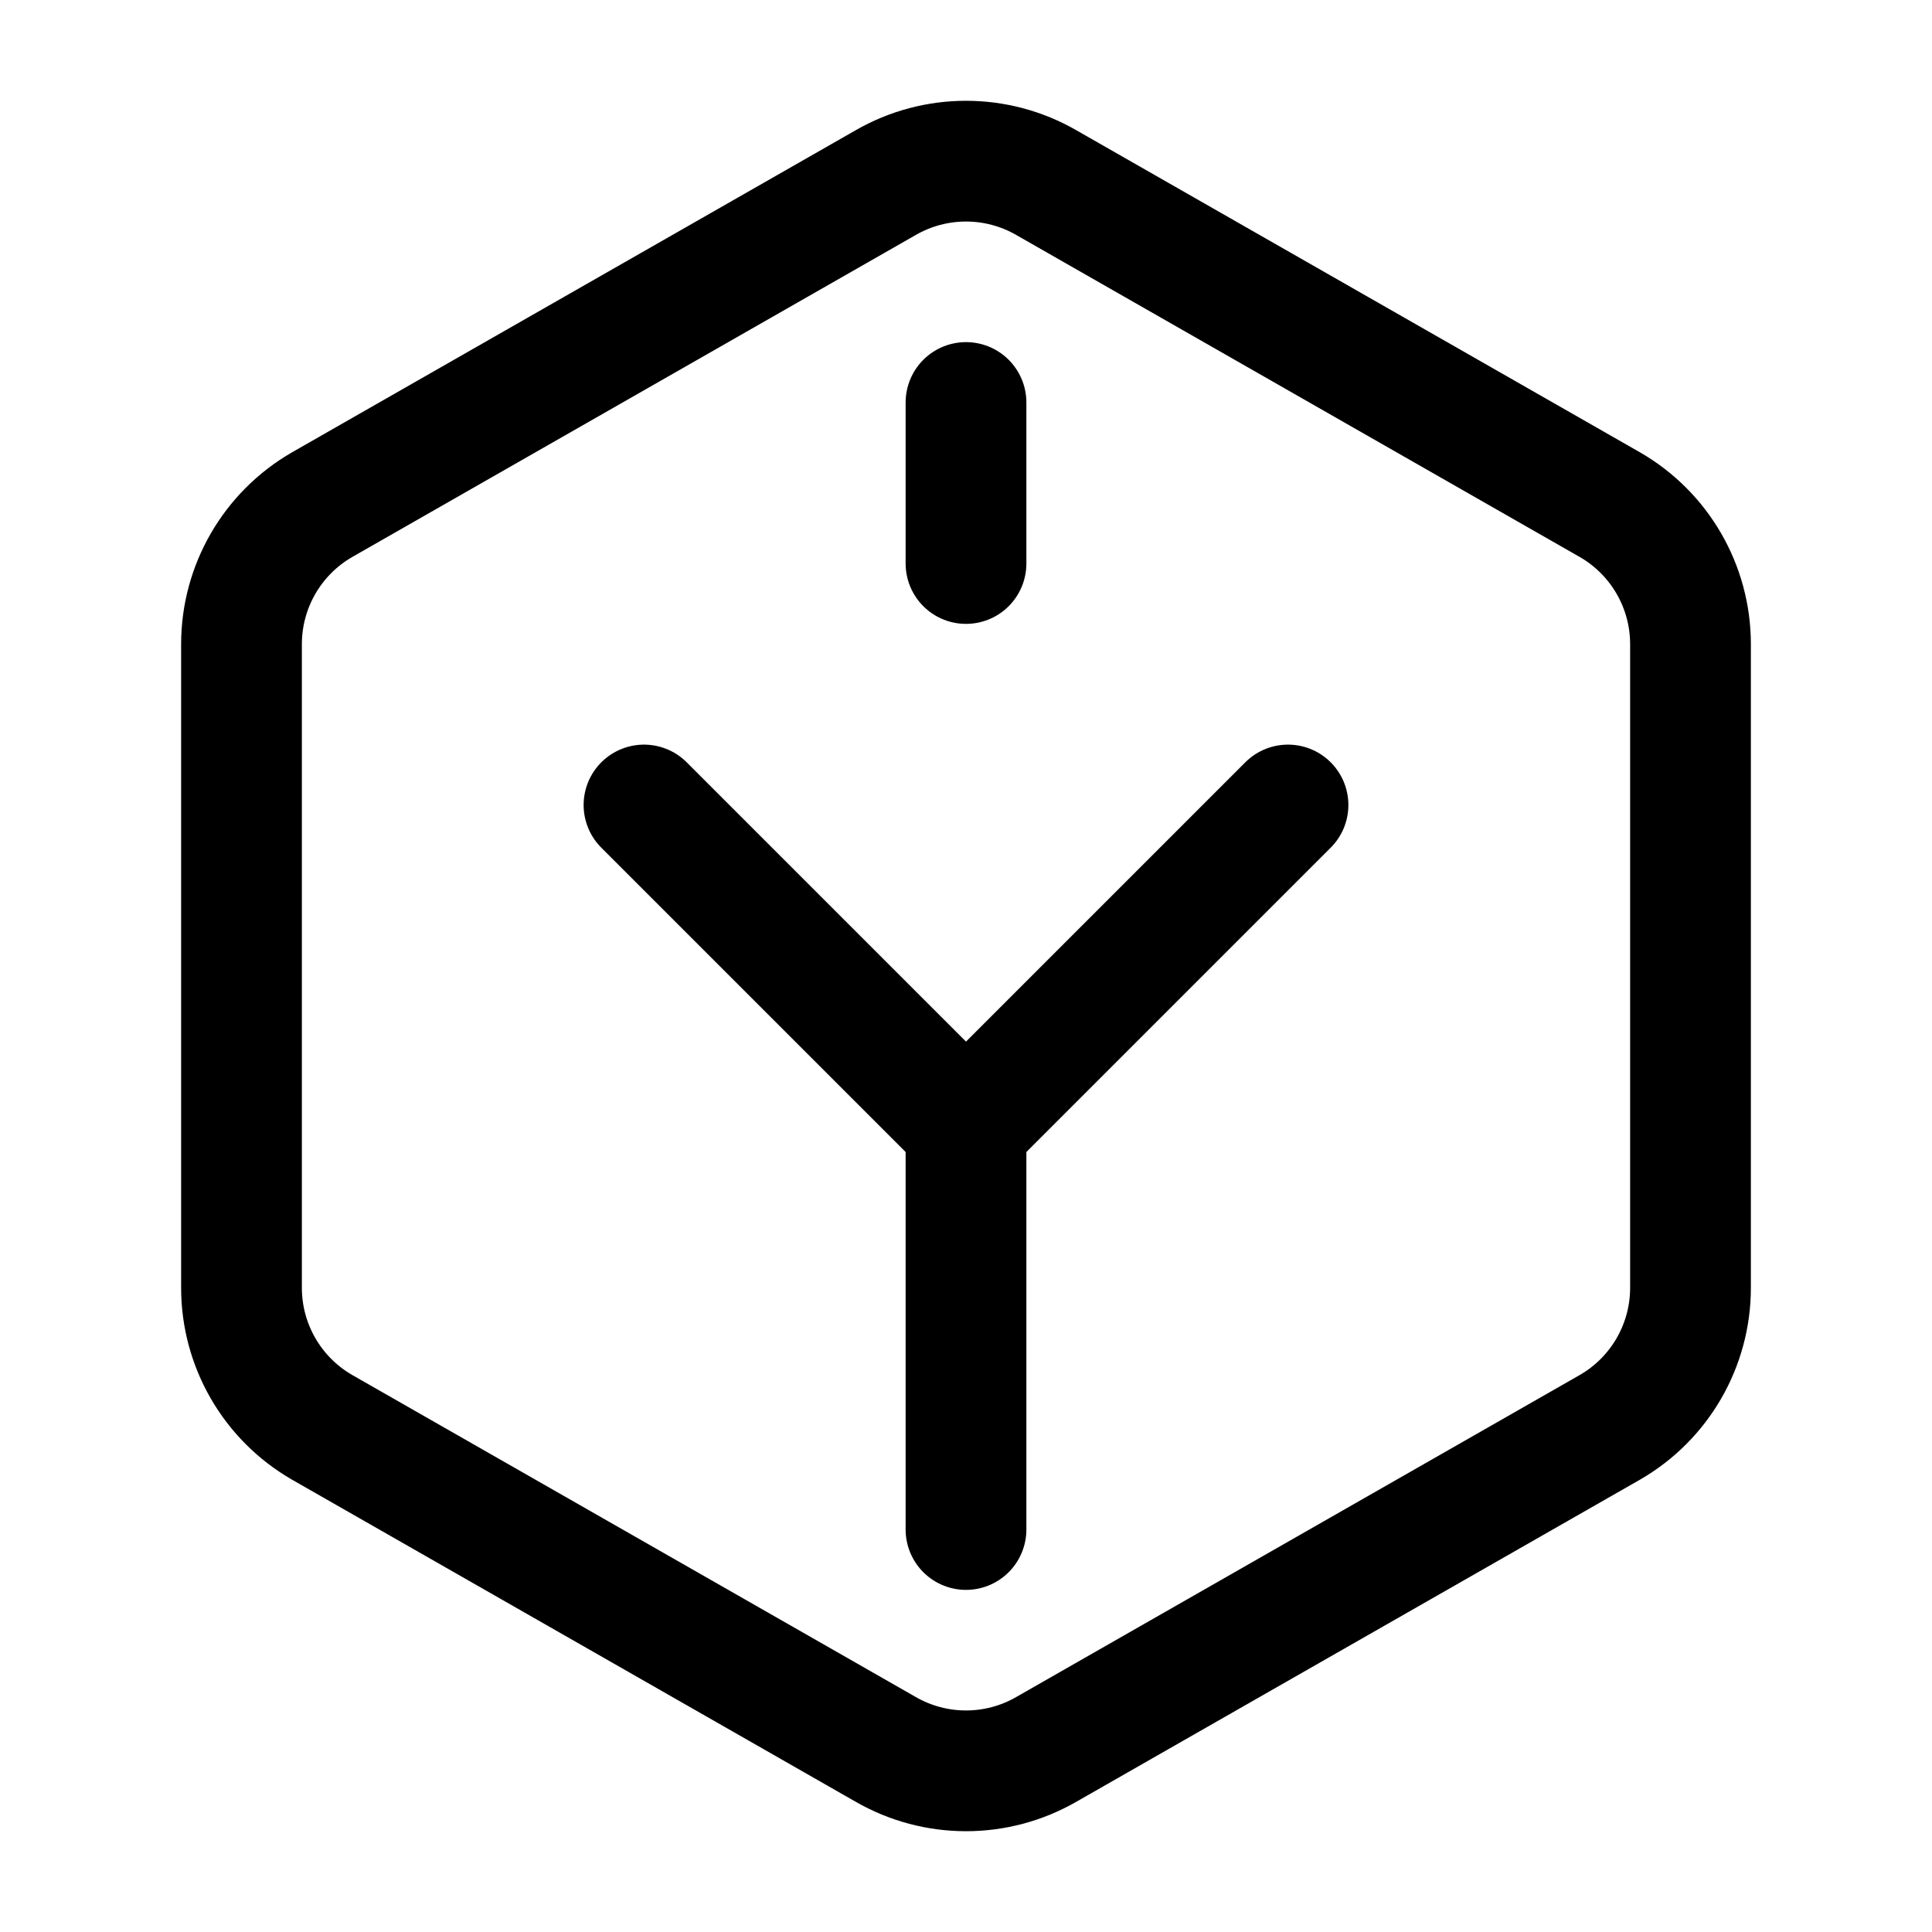
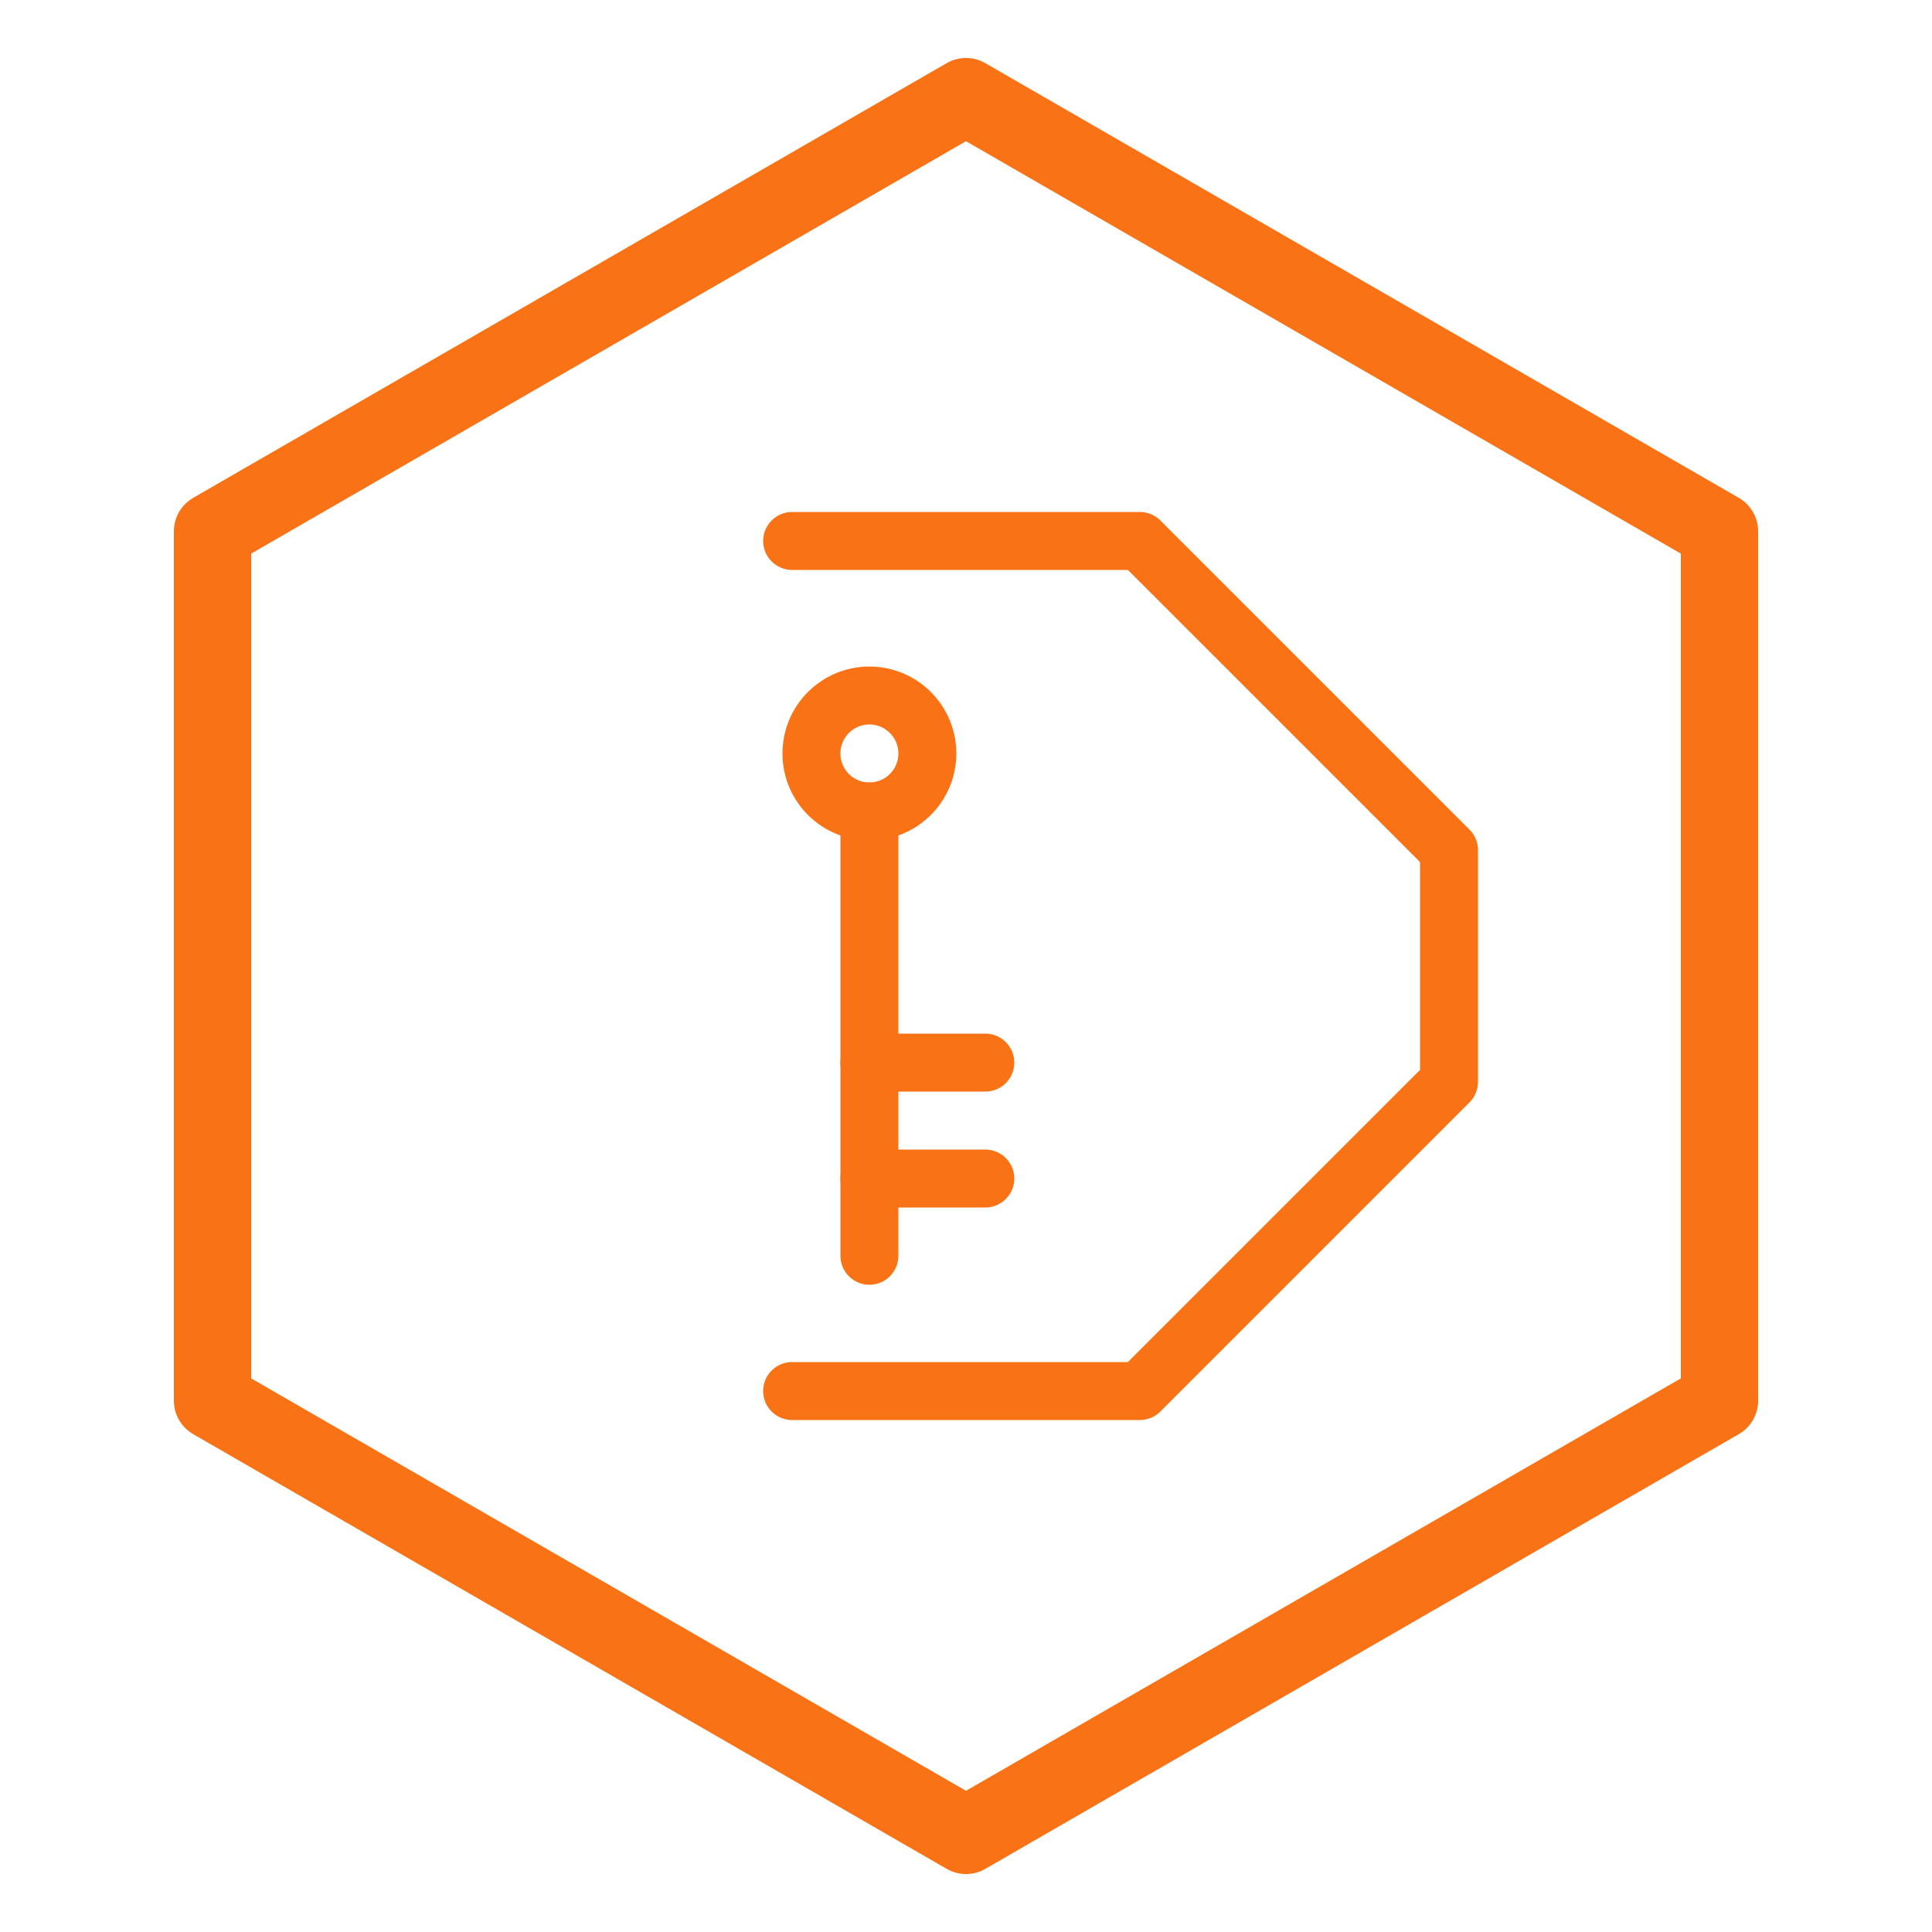
- <svg xmlns="http://www.w3.org/2000/svg" id="export-logo-white" viewBox="0 0 24 24" fill="none" stroke="currentColor" stroke-width="1.5" stroke-linecap="round" stroke-linejoin="round" class="w-full h-full">
-   <path d="M21 16V8a2 2 0 0 0-1-1.73l-7-4a2 2 0 0 0-2 0l-7 4A2 2 0 0 0 3 8v8a2 2 0 0 0 1 1.73l7 4a2 2 0 0 0 2 0l7-4A2 2 0 0 0 21 16z" />
-   <path d="M8 10l4 4 4-4" />
-   <path d="M12 14v5" />
-   <path d="M12 5v2" />
+ <svg xmlns="http://www.w3.org/2000/svg" width="512" height="512" viewBox="0 0 100 100" fill="none">
+   <polygon points="50,5 89,27.5 89,72.5 50,95 11,72.5 11,27.5" stroke="#f97316" stroke-width="4" stroke-linejoin="round" />
+   <g stroke="#f97316" stroke-width="3" stroke-linecap="round" stroke-linejoin="round">
+     <circle cx="45" cy="39" r="3" />
+     <path d="M 45 42 L 45 65" />
+     <path d="M 45 55 L 51 55" />
+     <path d="M 45 61 L 51 61" />
+     <path d="M 41 28 L 59 28 L 75 44 L 75 56 L 59 72 L 41 72" />
+   </g>
</svg>
